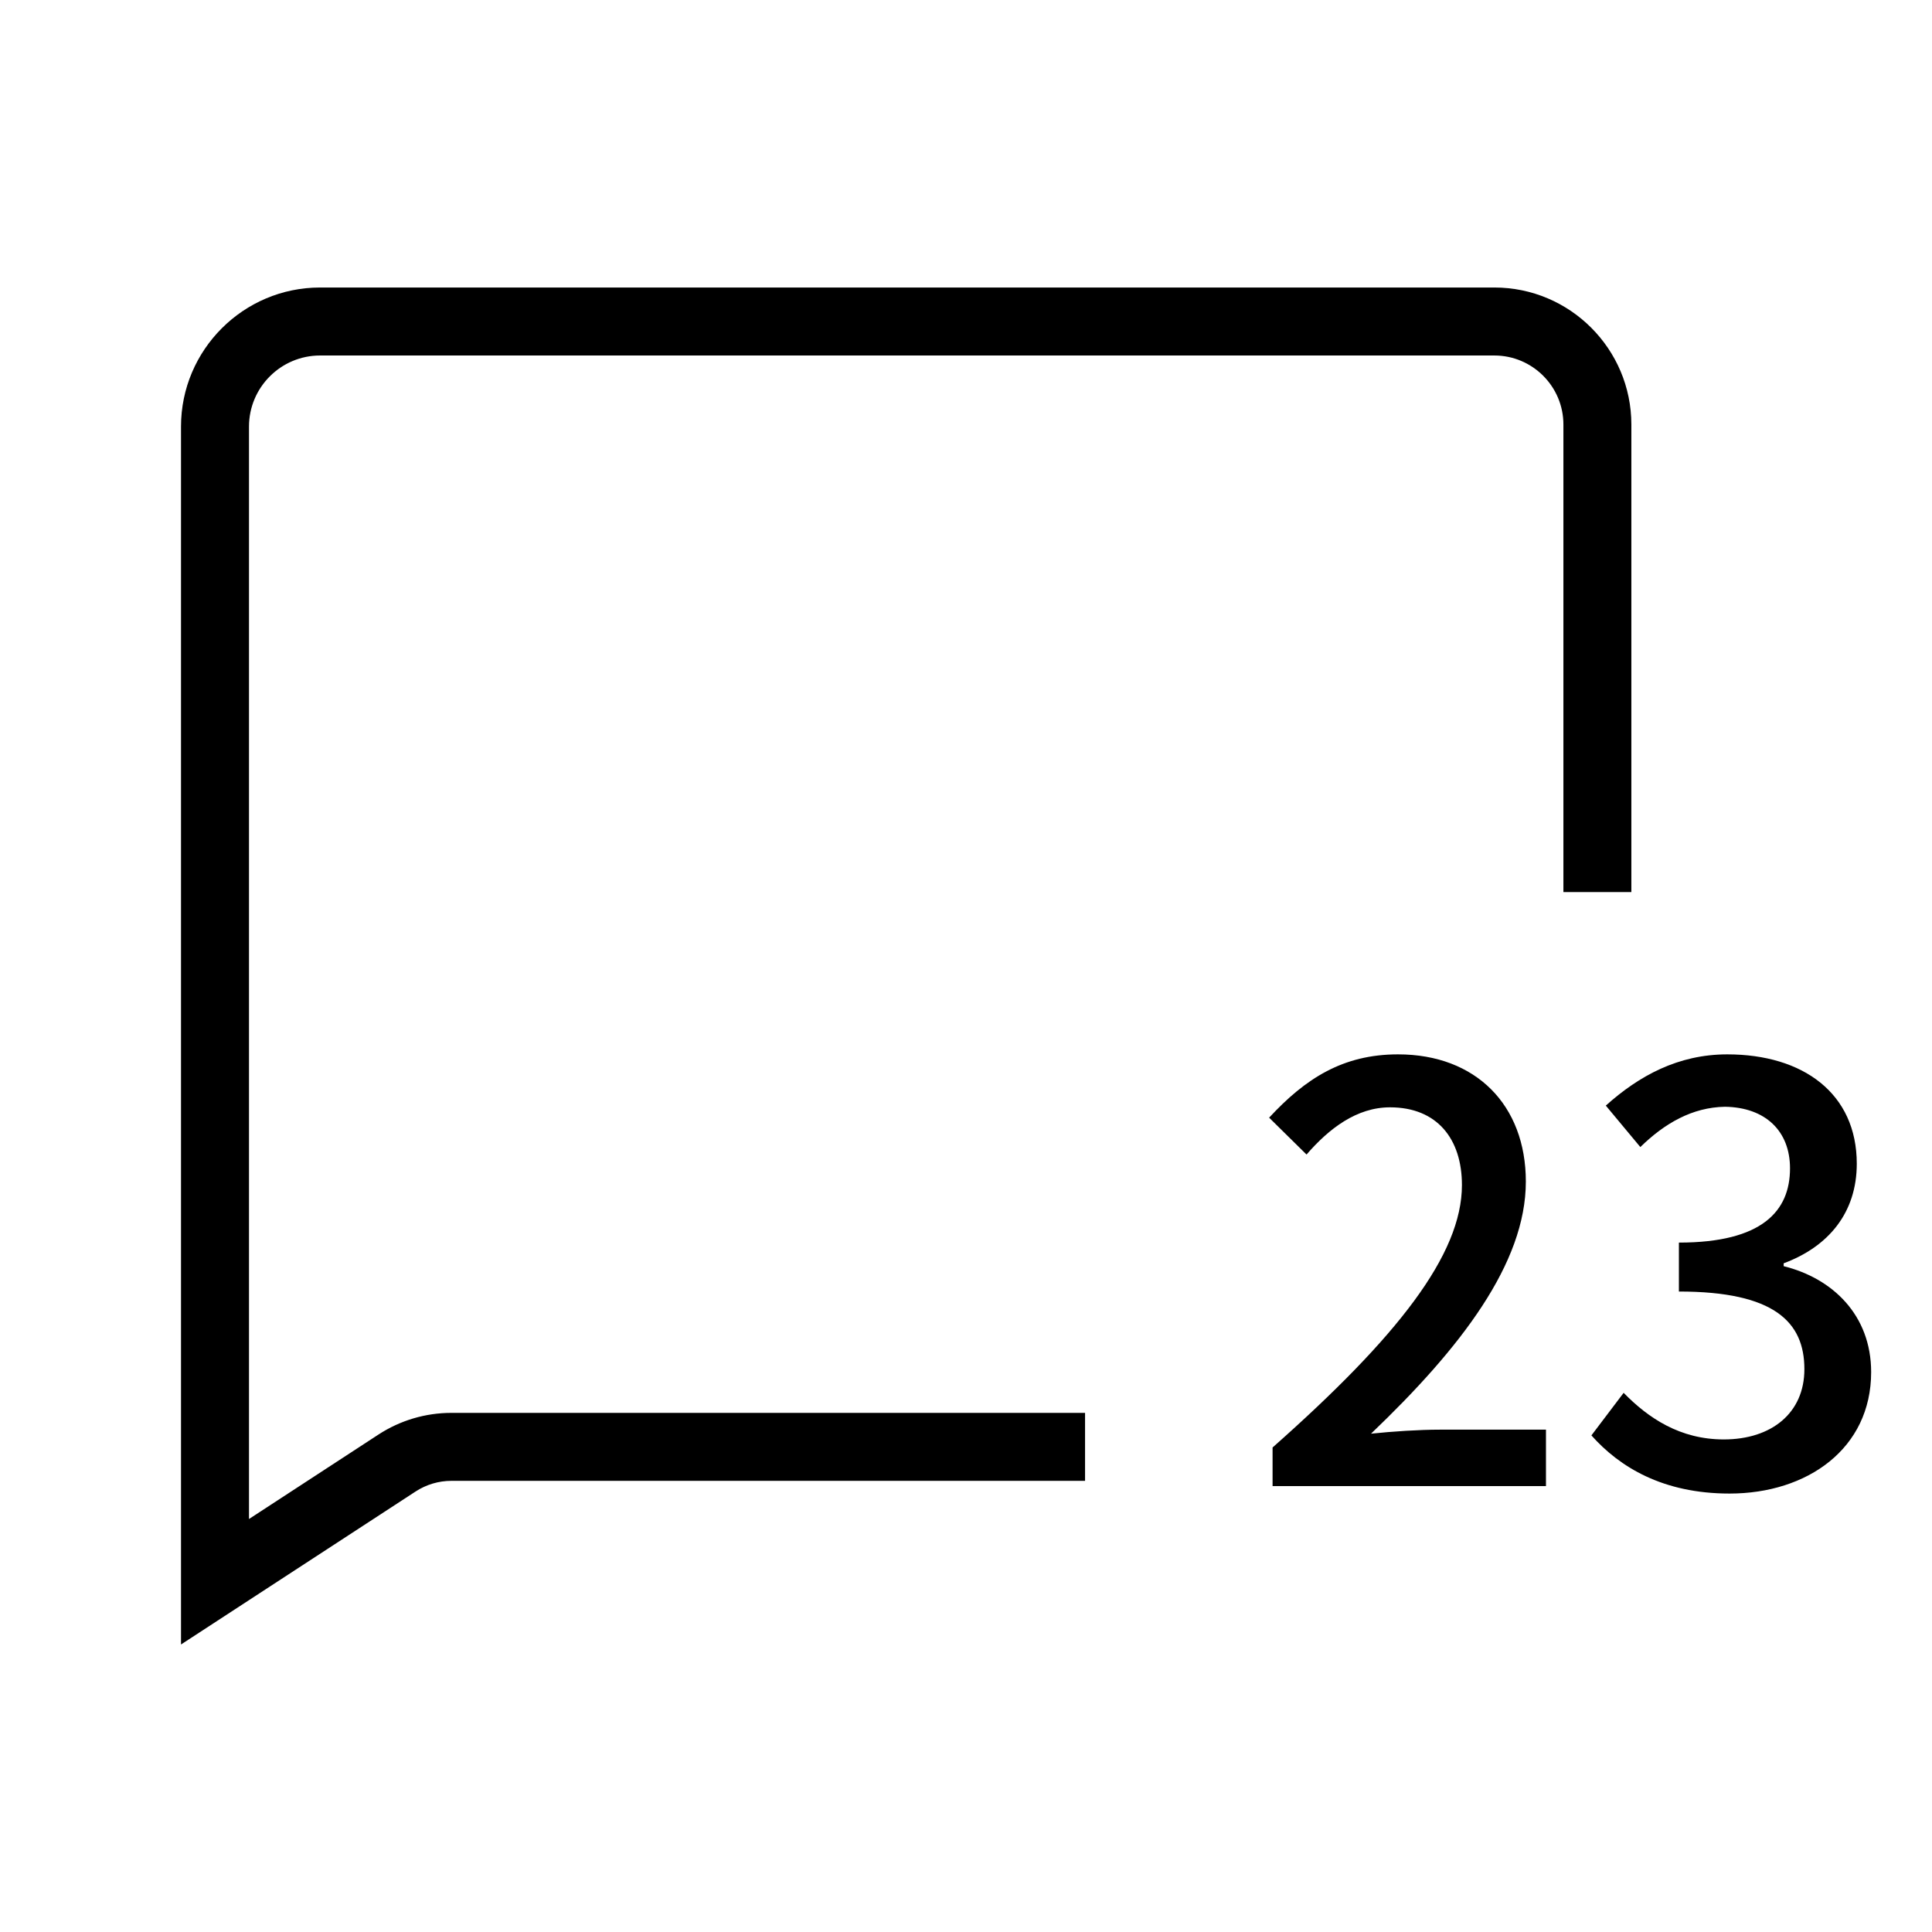
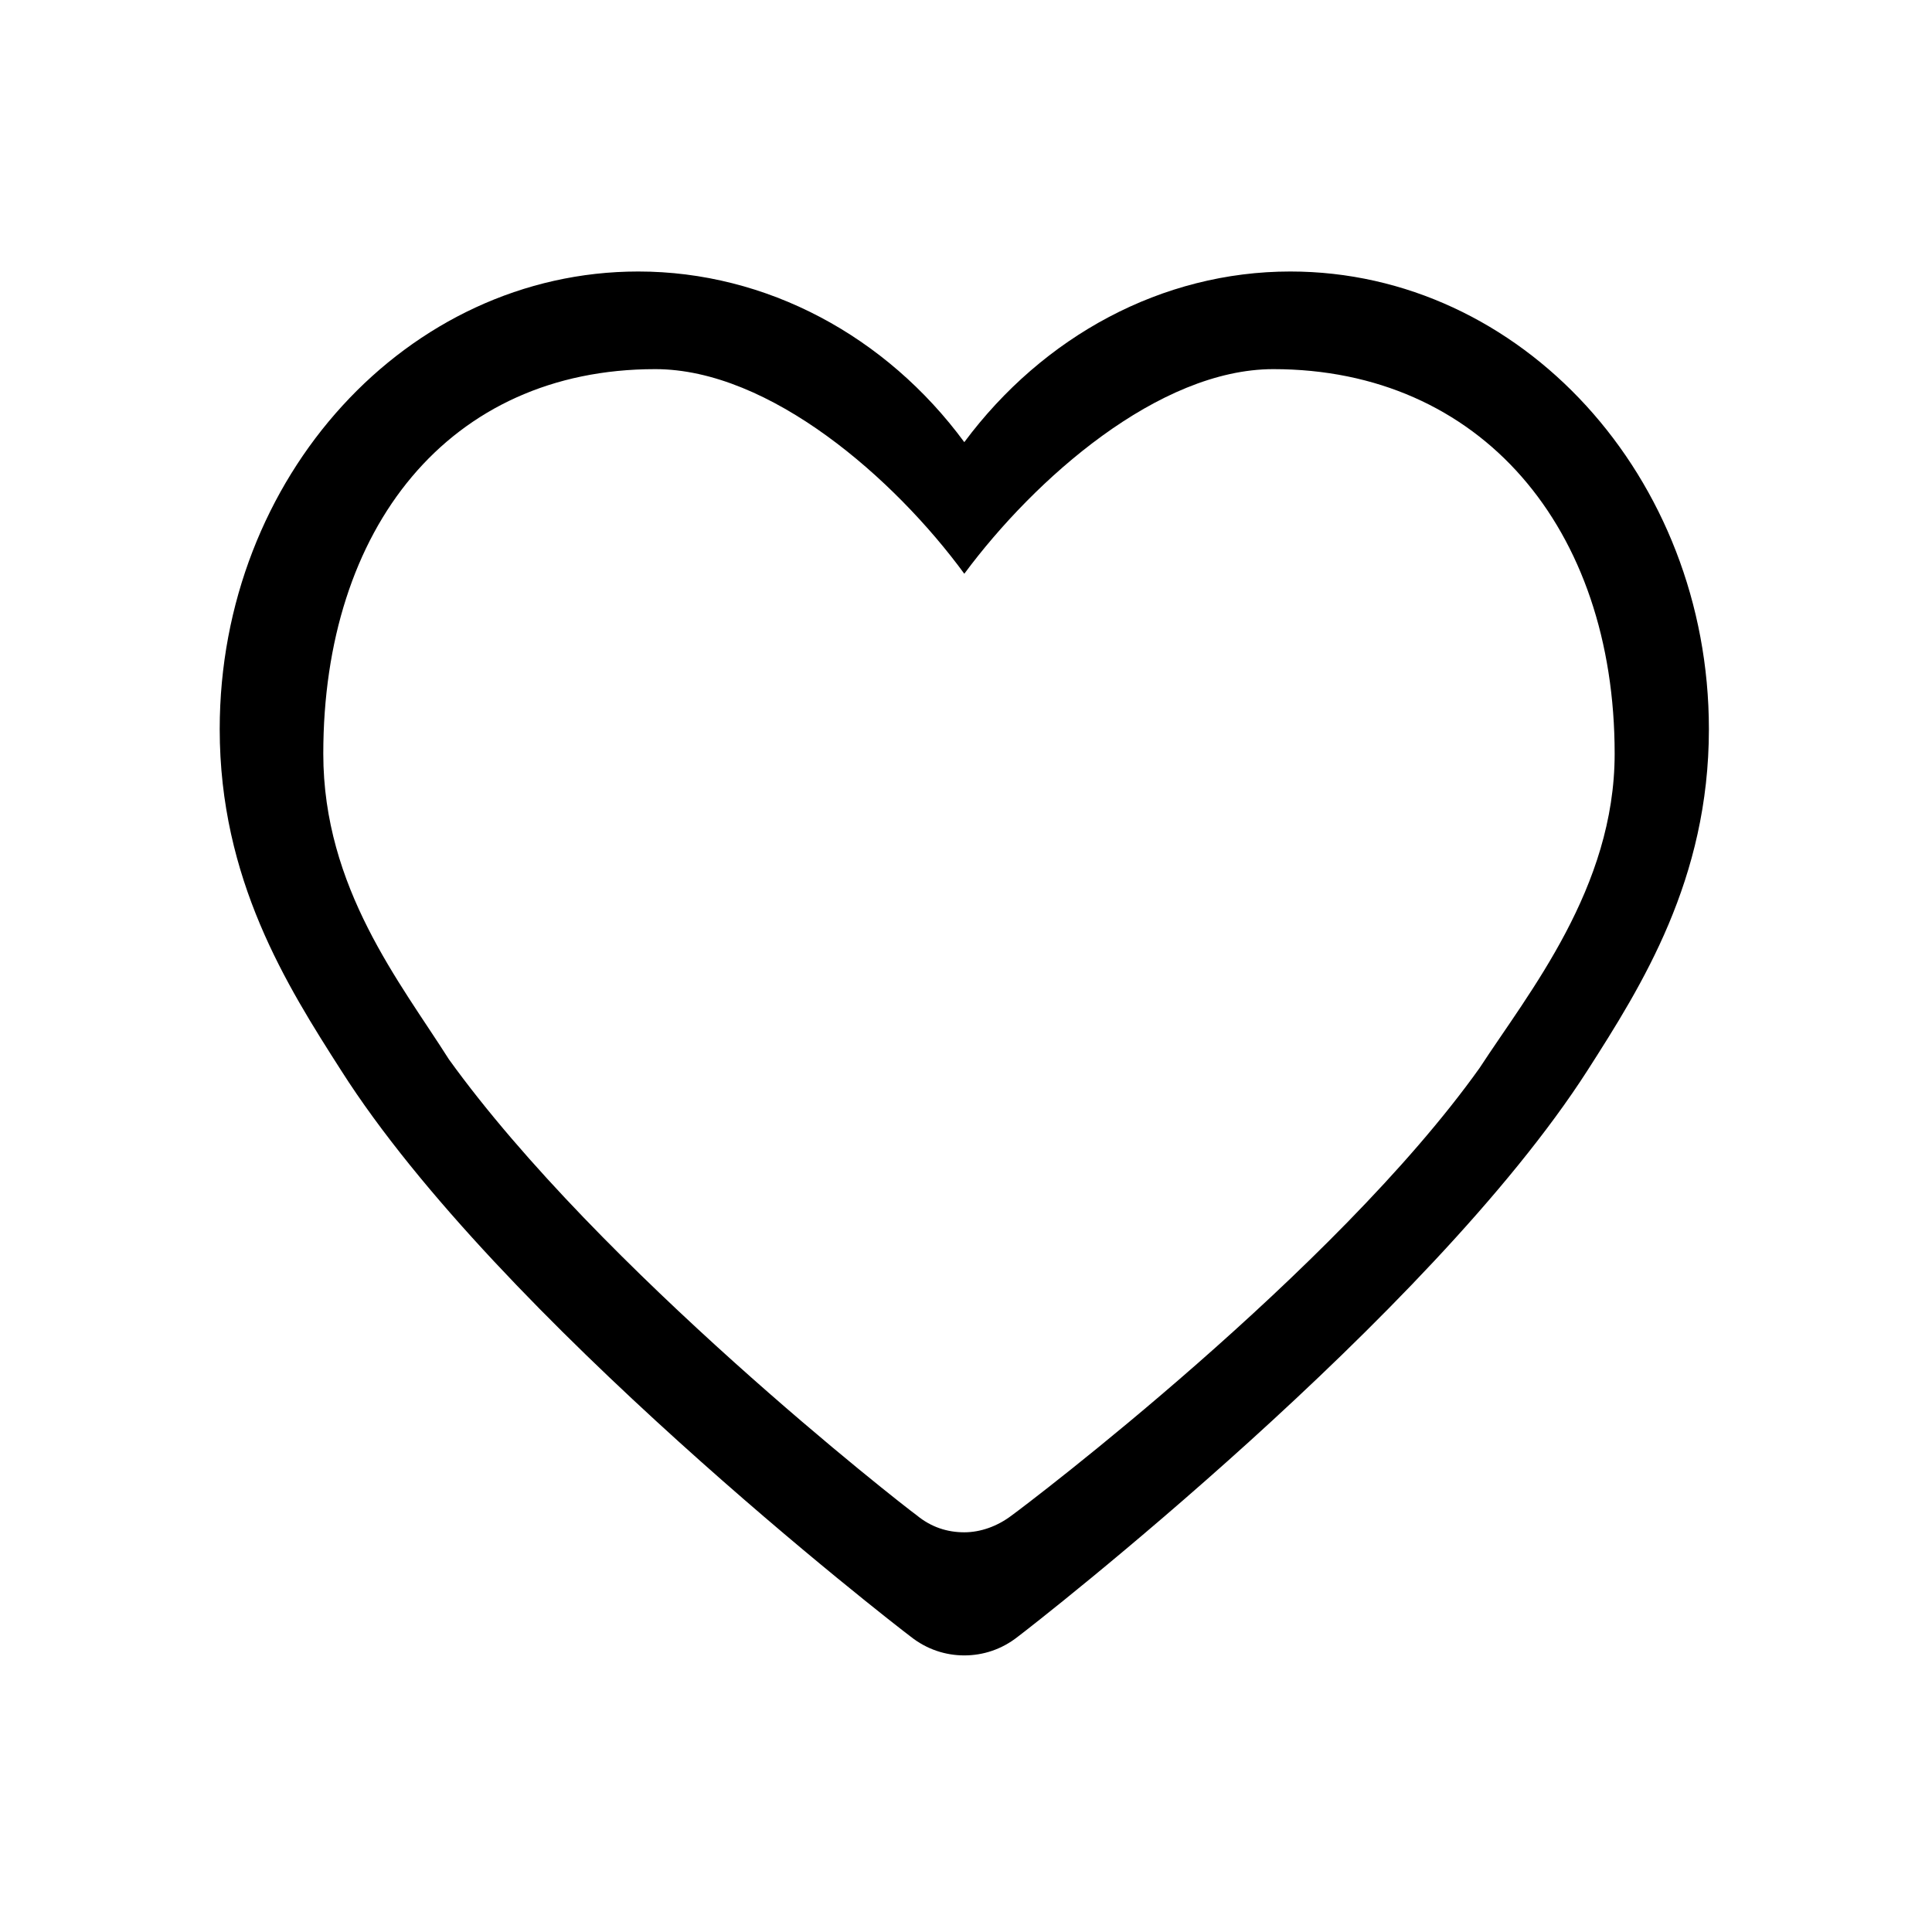
- <svg xmlns="http://www.w3.org/2000/svg" class="icon" viewBox="0 0 1024 1024" version="1.1" p-id="1943" height="128" width="128">
-   <path d="M819.394 757.744l0 29.906L674.493 787.65l0-20.456c66.189-58.574 100.362-102.197 100.362-139.099 0-24.403-13.118-41.19-38.119-41.19-17.703 0-32.357 11.284-44.24 25.021l-19.838-19.538c19.219-20.734 39.057-33.554 68.344-33.554 41.189 0 67.725 26.855 67.725 67.427 0 43.323-34.471 88.161-82.06 133.617 11.583-1.216 25.618-2.134 36.604-2.134L819.394 757.744 819.394 757.744zM945.375 669.583l0 1.516c25.938 6.42 46.373 25.938 46.373 56.143 0 40.571-33.853 64.376-75.042 64.376-35.388 0-58.275-14.036-73.228-30.822l17.086-22.568c13.119 13.418 29.905 24.702 53.092 24.702 25.32 0 42.705-14.036 42.705-37.222 0-25.001-15.869-41.17-66.51-41.17l0-25.938c44.24 0 58.893-16.787 58.893-39.355 0-19.838-13.119-32.337-34.491-32.637-17.385 0.299-32.018 8.832-44.838 21.352l-18.302-21.97c17.685-15.869 38.438-27.154 64.376-27.154 40.253 0 68.642 20.754 68.642 57.956C984.132 642.728 969.179 660.731 945.375 669.583L945.375 669.583zM95.938 871.611l0-645.507c0-40.645 33.073-73.717 73.717-73.717l622.388 0c40.042 0 72.613 32.576 72.613 72.619l0 247.801-36.02 0 0-247.802c0-20.177-16.422-36.585-36.591-36.585L169.655 188.42c-20.778 0-37.684 16.906-37.684 37.684l0 579.001 68.61-44.759c11.55-7.522 24.931-11.494 38.708-11.494l335.811 0 0 36.02L239.289 784.873c-6.771 0-13.356 1.961-19.028 5.66L95.938 871.611z" p-id="1944" />
+ <svg xmlns="http://www.w3.org/2000/svg" class="icon" viewBox="0 0 1024 1024" version="1.1" p-id="1708" height="128" width="128">
+   <path d="M683.9 143.9c-67.95 0-130.95 34.2-172.8 90.45-41.4-56.25-104.85-90.45-172.8-90.45-122.4 0-221.85 108.9-221.85 242.55 0 79.65 35.55 135.9 64.35 180.9C264.05 698.3 473.75 860.75 482.75 867.5c8.55 6.75 18.45 9.9 28.35 9.9s19.8-3.15 28.35-9.9c9-6.75 218.25-169.65 301.95-300.15 28.8-45 64.35-101.25 64.35-180.9 0-133.65-99.45-242.55-221.85-242.55zM784.25 566c-76.95 108-239.85 231.3-247.95 237.15-7.65 5.85-16.65 9-25.2 9-9 0-17.55-2.7-25.2-9-8.1-5.85-167.85-130.5-247.95-241.65-25.65-40.5-66.6-90.9-66.6-162 0-119.7 66.6-203.85 175.95-203.85 60.75 0 126.9 58.05 163.8 108.45 37.35-50.4 103.05-108.45 163.8-108.45 109.8 0 180.9 84.15 180.9 203.85 0 71.1-45.45 126.45-71.55 166.5z" fill="" p-id="1709" />
</svg>
